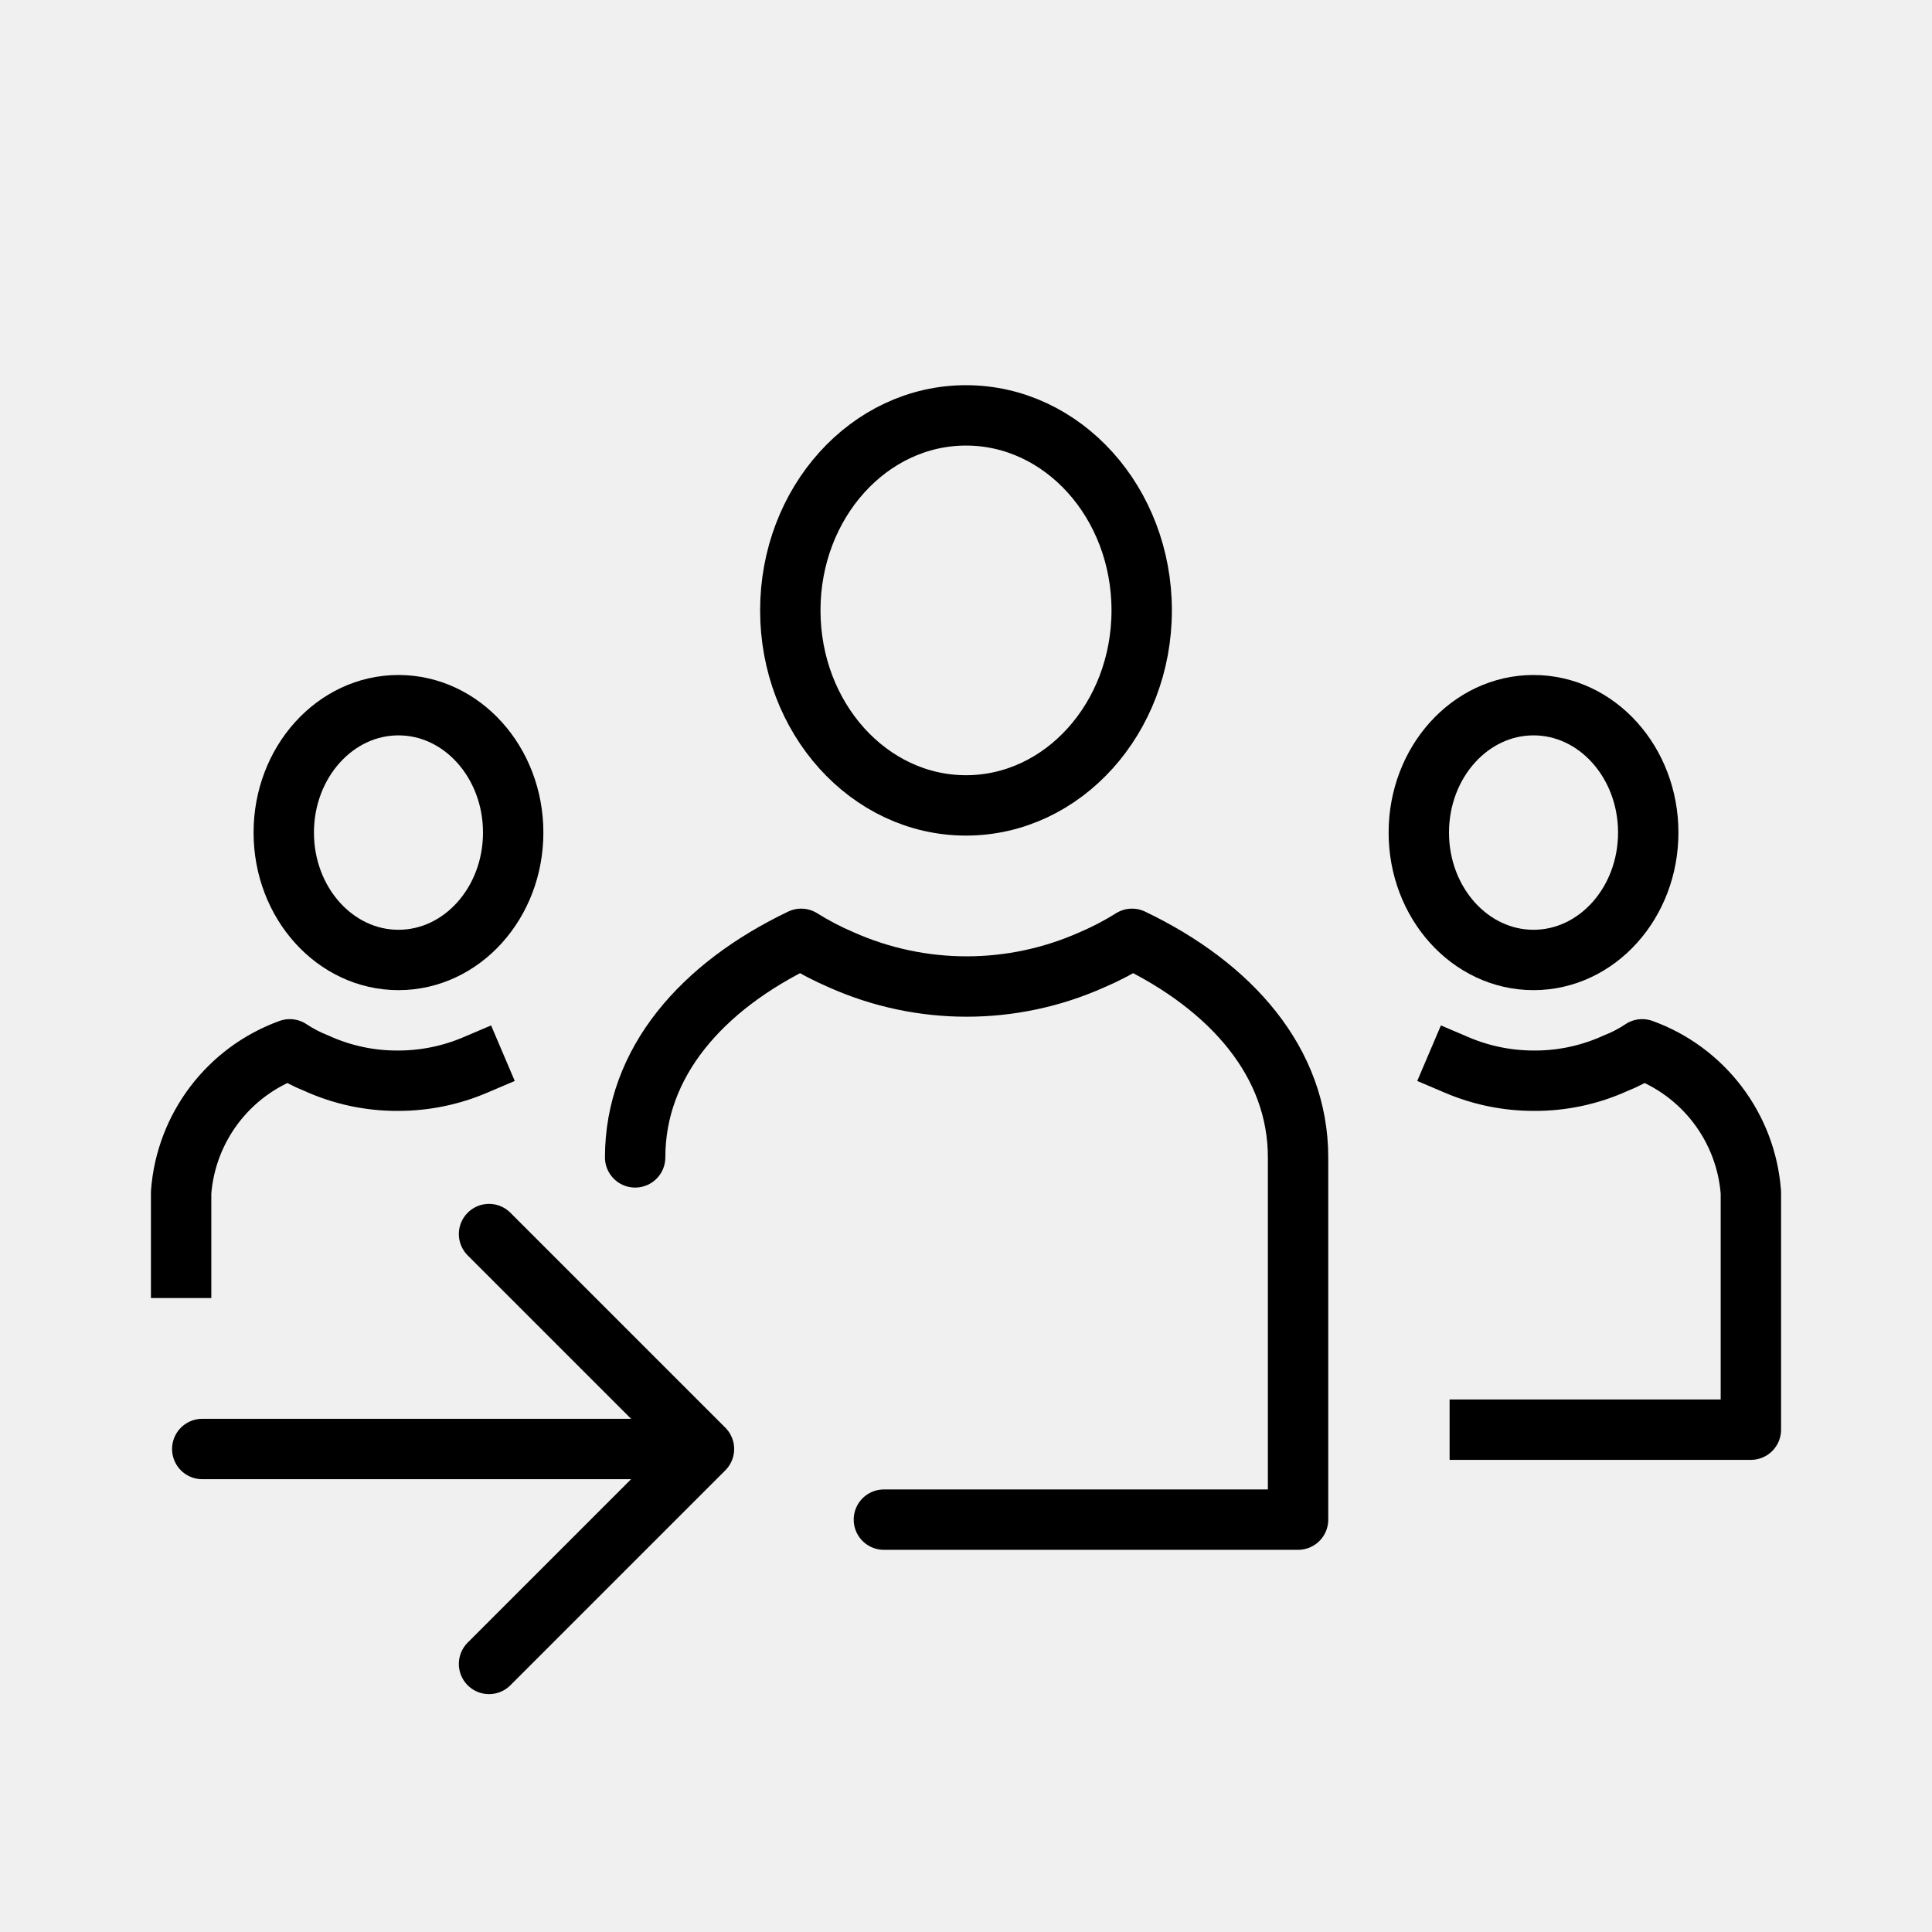
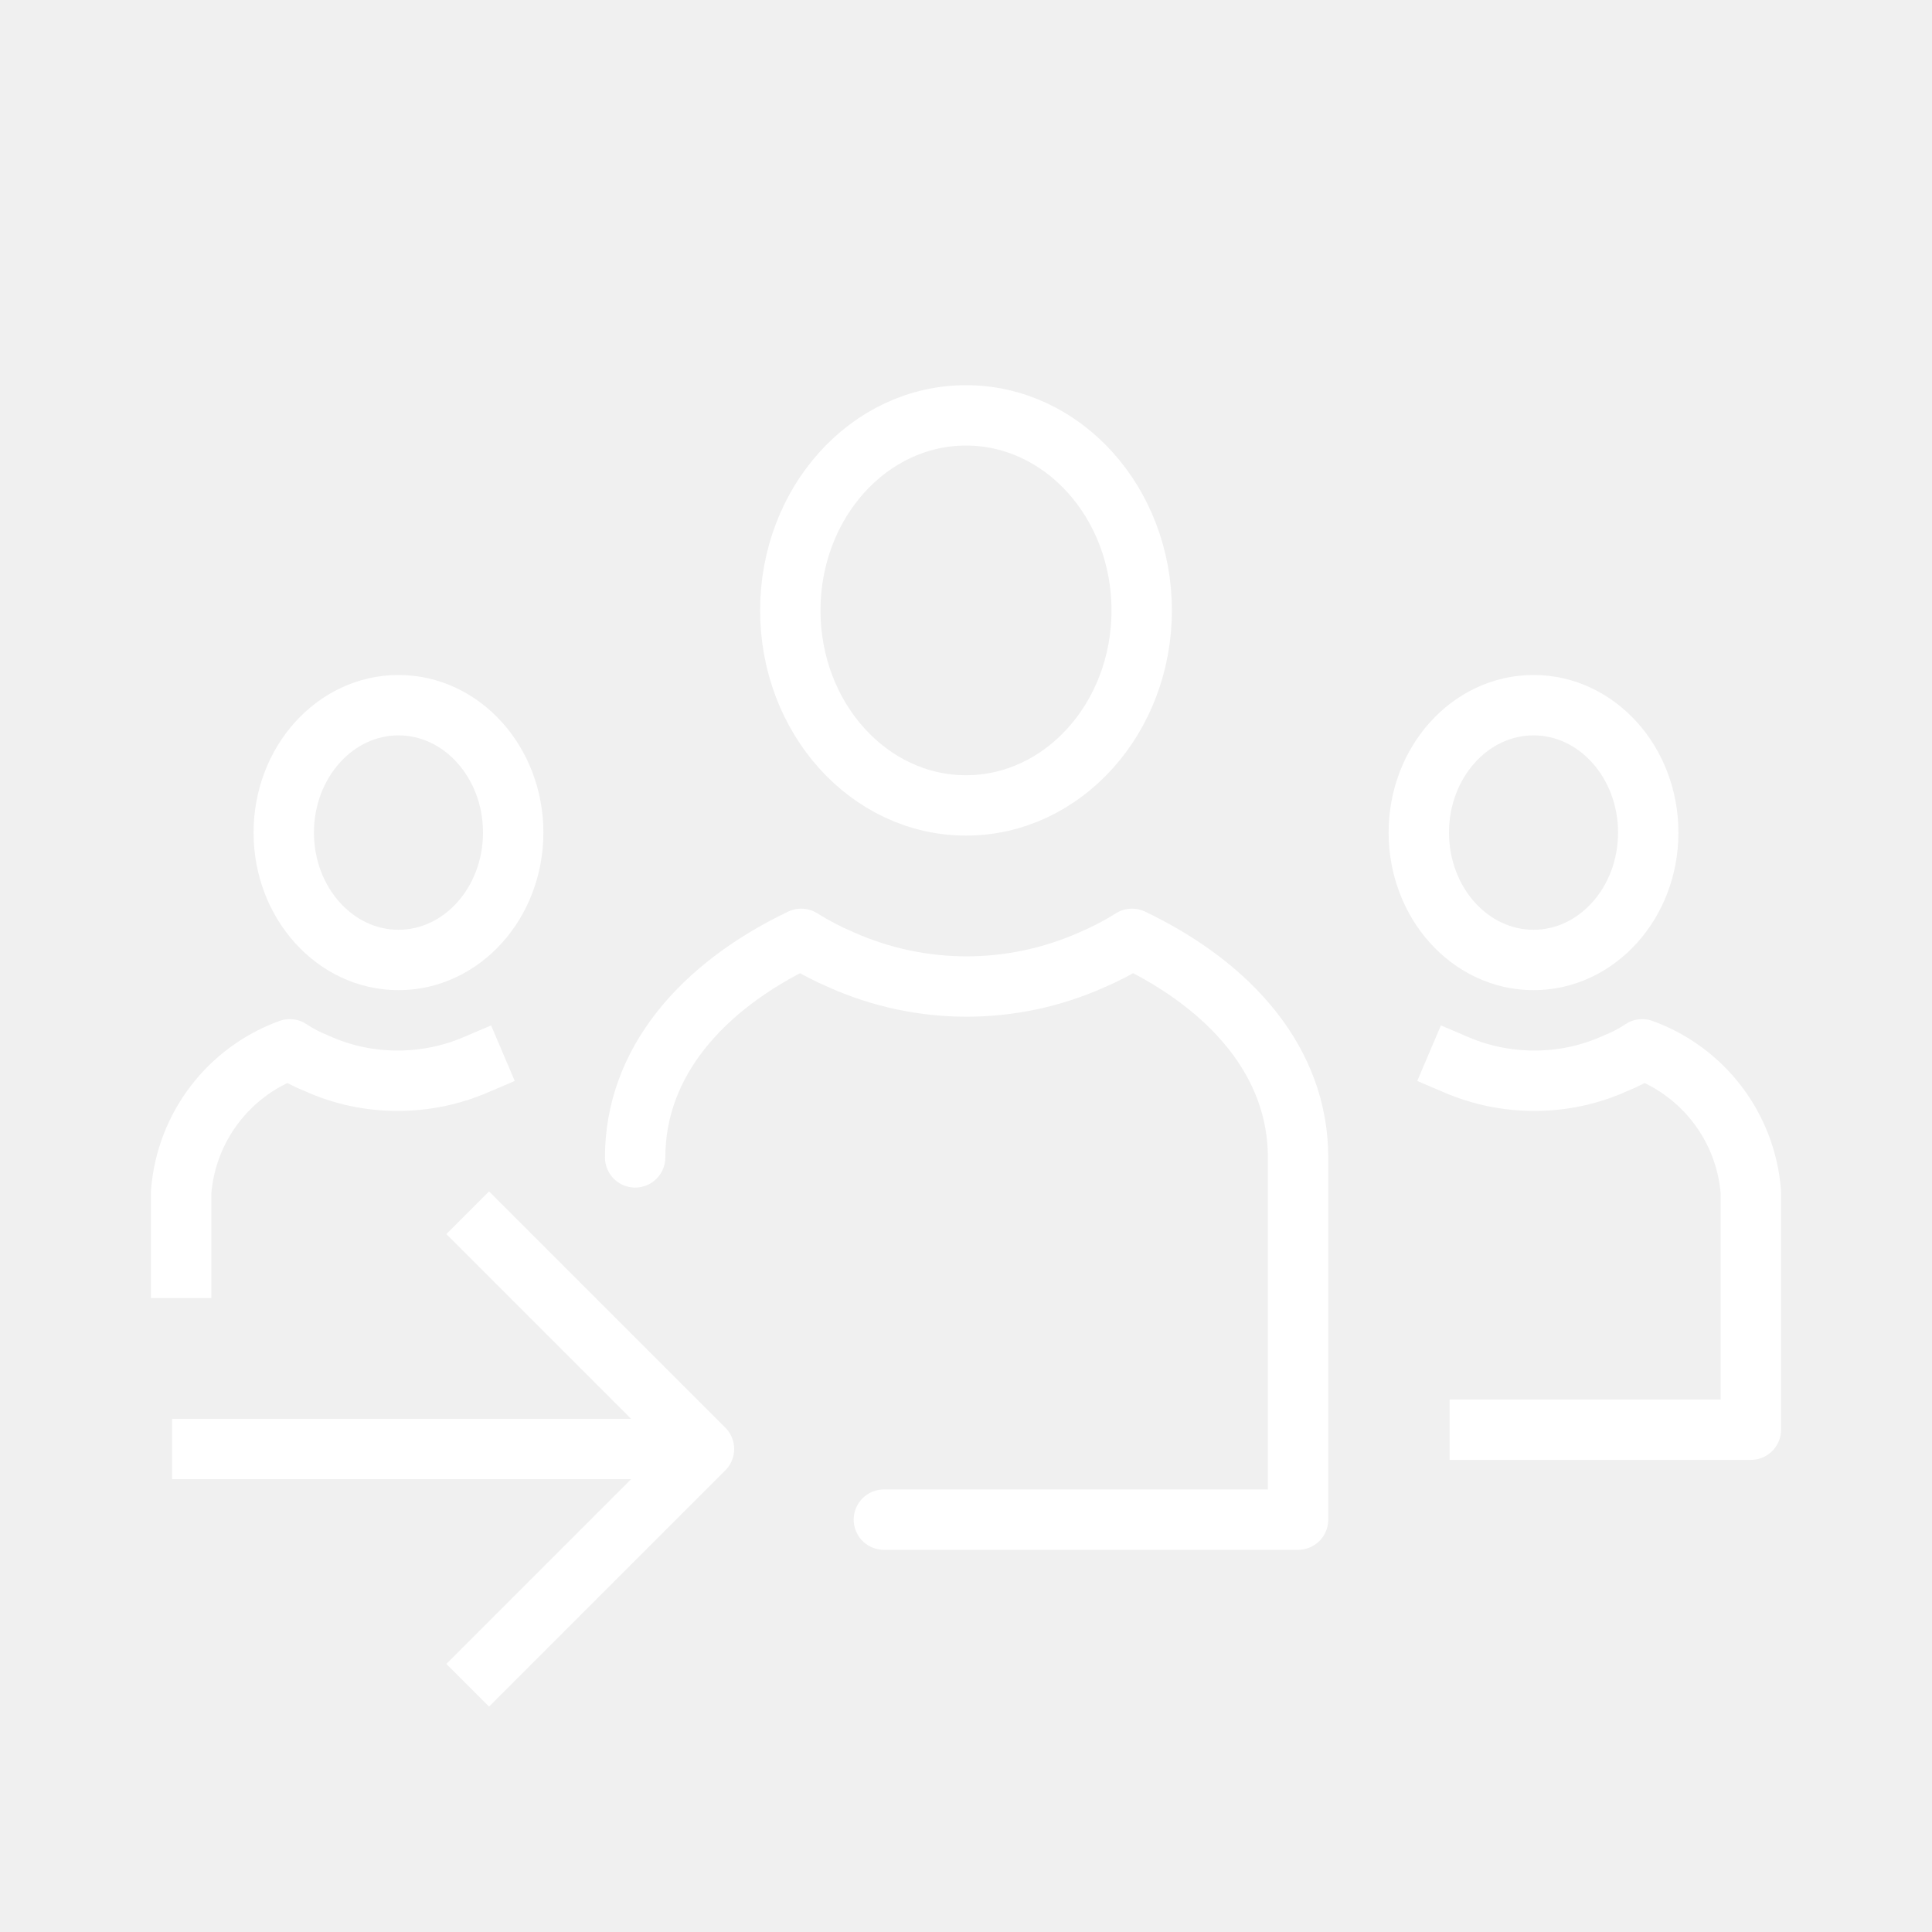
- <svg xmlns="http://www.w3.org/2000/svg" viewBox="0 0 32 32">
+ <svg xmlns="http://www.w3.org/2000/svg" id="cat-pg" viewBox="0 0 32 32">
  <defs>
-     <style>.cls-1,.cls-2{fill:none;stroke:#000;stroke-linejoin:round;}.cls-1{stroke-linecap:round;}.cls-2{stroke-linecap:square;}</style>
+     <style>.cls-1,.cls-2{fill:none;stroke:#fff;stroke-linejoin:round;}.cls-1{stroke-linecap:round;}.cls-2{stroke-linecap:square;}</style>
  </defs>
-   <g id="grpr">
-     <ellipse class="cls-1" cx="16" cy="10.11" rx="2.91" ry="3.23" />
-     <path class="cls-1" d="M14.64,25.17H21.5v-6c0-1.57-1.1-2.83-2.75-3.62h0a4.76,4.76,0,0,1-.67.35,5.09,5.09,0,0,1-4.14,0h0a4.76,4.76,0,0,1-.67-.35h0c-1.65.79-2.75,2.05-2.75,3.62" />
-     <ellipse class="cls-2" cx="25.4" cy="13.79" rx="1.9" ry="2.11" />
-     <path class="cls-2" d="M24.51,23.68H29V19.75a2.74,2.74,0,0,0-1.8-2.37h0a2.3,2.3,0,0,1-.44.23,3.21,3.21,0,0,1-1.35.29,3.25,3.25,0,0,1-1.28-.26" />
-     <ellipse class="cls-2" cx="6.6" cy="13.79" rx="1.9" ry="2.11" />
-     <path class="cls-2" d="M3,21V19.75a2.74,2.74,0,0,1,1.8-2.37h0a2.3,2.3,0,0,0,.44.23,3.21,3.21,0,0,0,1.35.29,3.25,3.25,0,0,0,1.28-.26" />
-   </g>
-   <g id="ecss">
-     <path class="cls-1" d="M3.35,24H11.2M8.1,27.56,11.66,24,8.1,20.44" />
-   </g>
+   <ellipse class="cls-1" cx="16" cy="10.11" rx="2.91" ry="3.23" />
+   <path class="cls-1" d="M14.64,25.17H21.5v-6c0-1.57-1.1-2.83-2.75-3.62h0a4.76,4.76,0,0,1-.67.35,5.09,5.09,0,0,1-4.14,0h0a4.76,4.76,0,0,1-.67-.35h0c-1.65.79-2.75,2.05-2.75,3.62" />
+   <ellipse class="cls-2" cx="25.4" cy="13.79" rx="1.9" ry="2.11" />
+   <path class="cls-2" d="M24.51,23.68H29V19.75a2.74,2.74,0,0,0-1.8-2.37h0a2.3,2.3,0,0,1-.44.23,3.21,3.21,0,0,1-1.35.29,3.25,3.25,0,0,1-1.28-.26" />
+   <ellipse class="cls-2" cx="6.6" cy="13.79" rx="1.9" ry="2.11" />
+   <path class="cls-2" d="M3,21V19.75a2.74,2.74,0,0,1,1.8-2.37h0a2.3,2.3,0,0,0,.44.23,3.21,3.21,0,0,0,1.35.29,3.25,3.25,0,0,0,1.28-.26" />
+   <path class="cls-2" d="M3.35,24H11.2M8.1,27.56,11.66,24,8.1,20.44" />
</svg>
